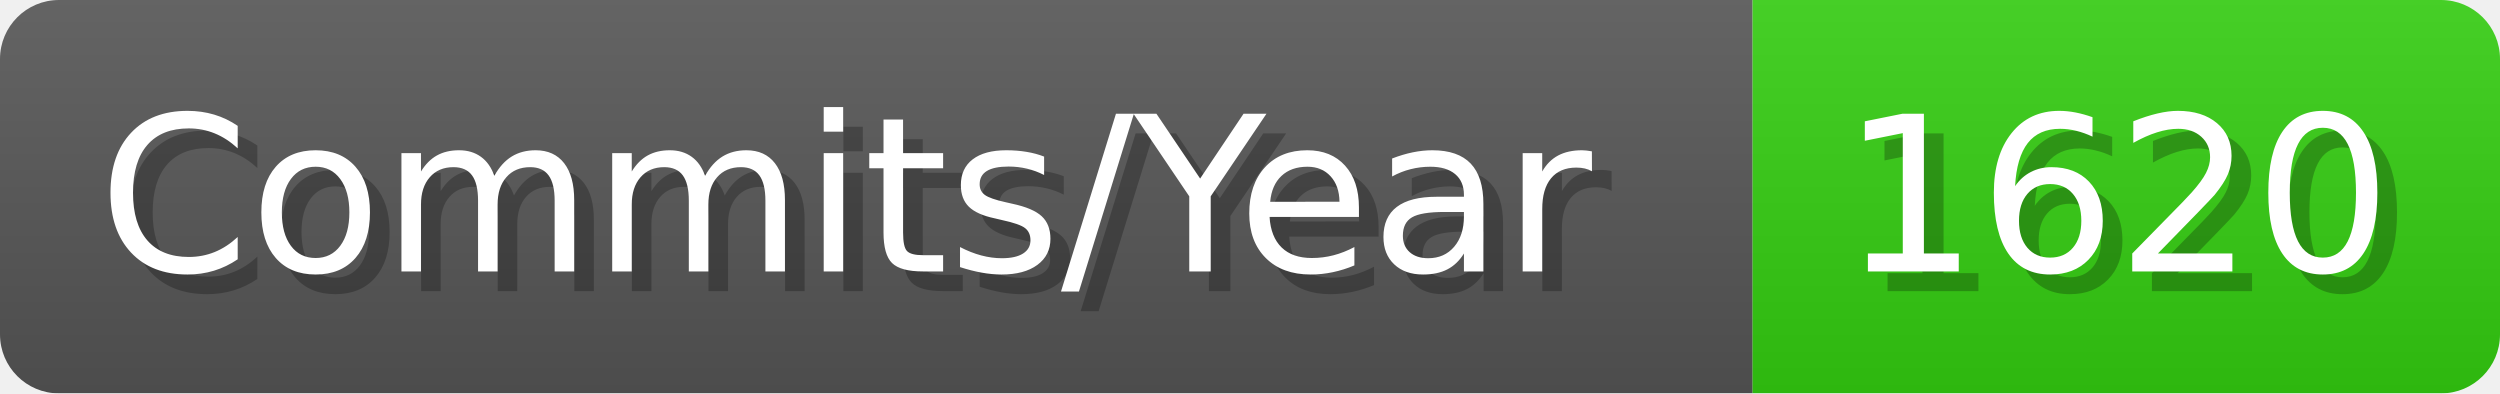
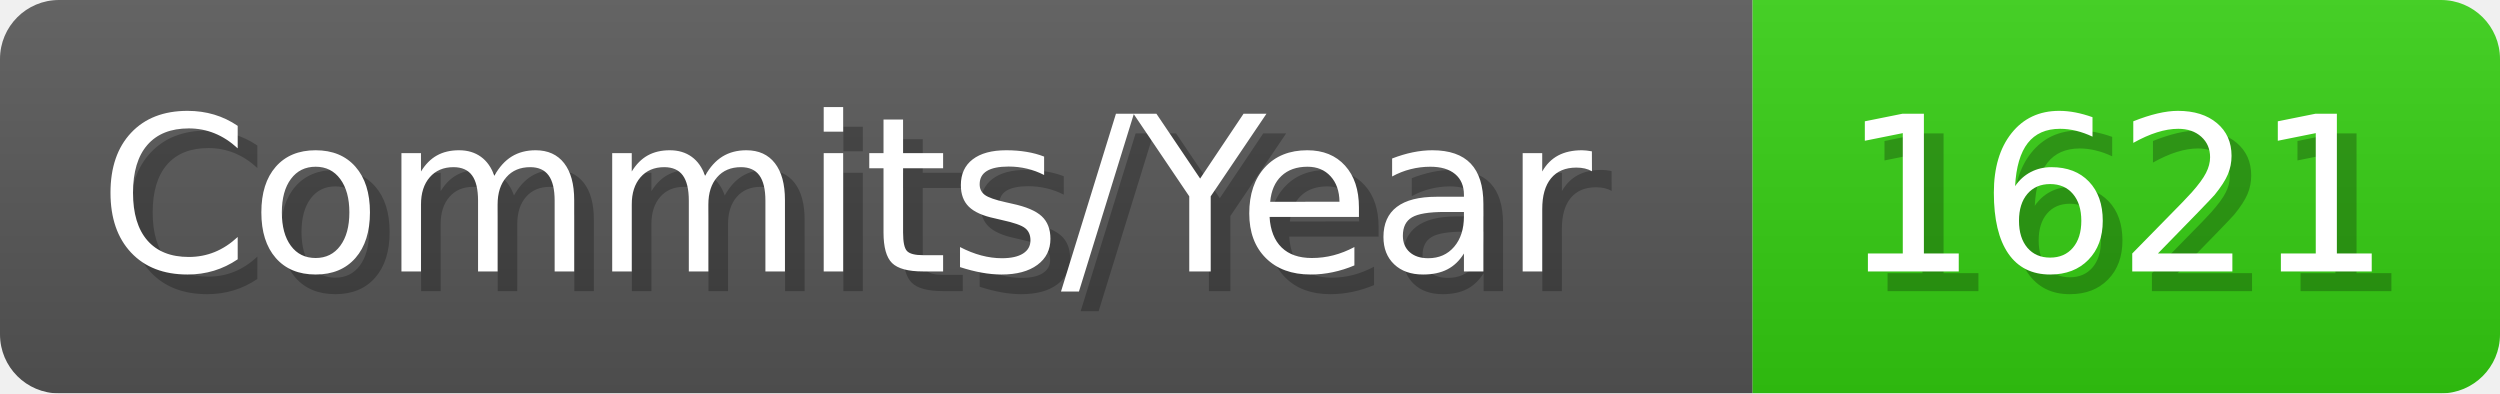
- <svg xmlns="http://www.w3.org/2000/svg" width="127.1" height="20" viewBox="0 0 1271 200" role="img" aria-label="Commits/Year: 1620">
+ <svg xmlns="http://www.w3.org/2000/svg" width="127.1" height="20" viewBox="0 0 1271 200" role="img" aria-label="Commits/Year: 1621">
  <linearGradient id="aUPdi" x2="0" y2="100%">
    <stop offset="0" stop-opacity=".1" stop-color="#EEE" />
    <stop offset="1" stop-opacity=".1" />
  </linearGradient>
  <mask id="WfAiQ">
    <rect width="1271" height="200" rx="30" fill="#FFF" />
  </mask>
  <g mask="url(#WfAiQ)">
    <rect width="891" height="200" fill="#555" />
    <rect width="380" height="200" fill="#3C1" x="891" />
    <rect width="1271" height="200" fill="url(#aUPdi)" />
  </g>
  <g aria-hidden="true" fill="#fff" text-anchor="start" font-family="Verdana,DejaVu Sans,sans-serif" font-size="110">
    <text x="60" y="148" textLength="791" fill="#000" opacity="0.25">Commits/Year</text>
    <text x="50" y="138" textLength="791">Commits/Year</text>
-     <text x="946" y="148" textLength="280" fill="#000" opacity="0.25">1620</text>
-     <text x="936" y="138" textLength="280">1620</text>
+     <text x="946" y="148" textLength="280" fill="#000" opacity="0.25">1621</text>
+     <text x="936" y="138" textLength="280">1621</text>
  </g>
</svg>
